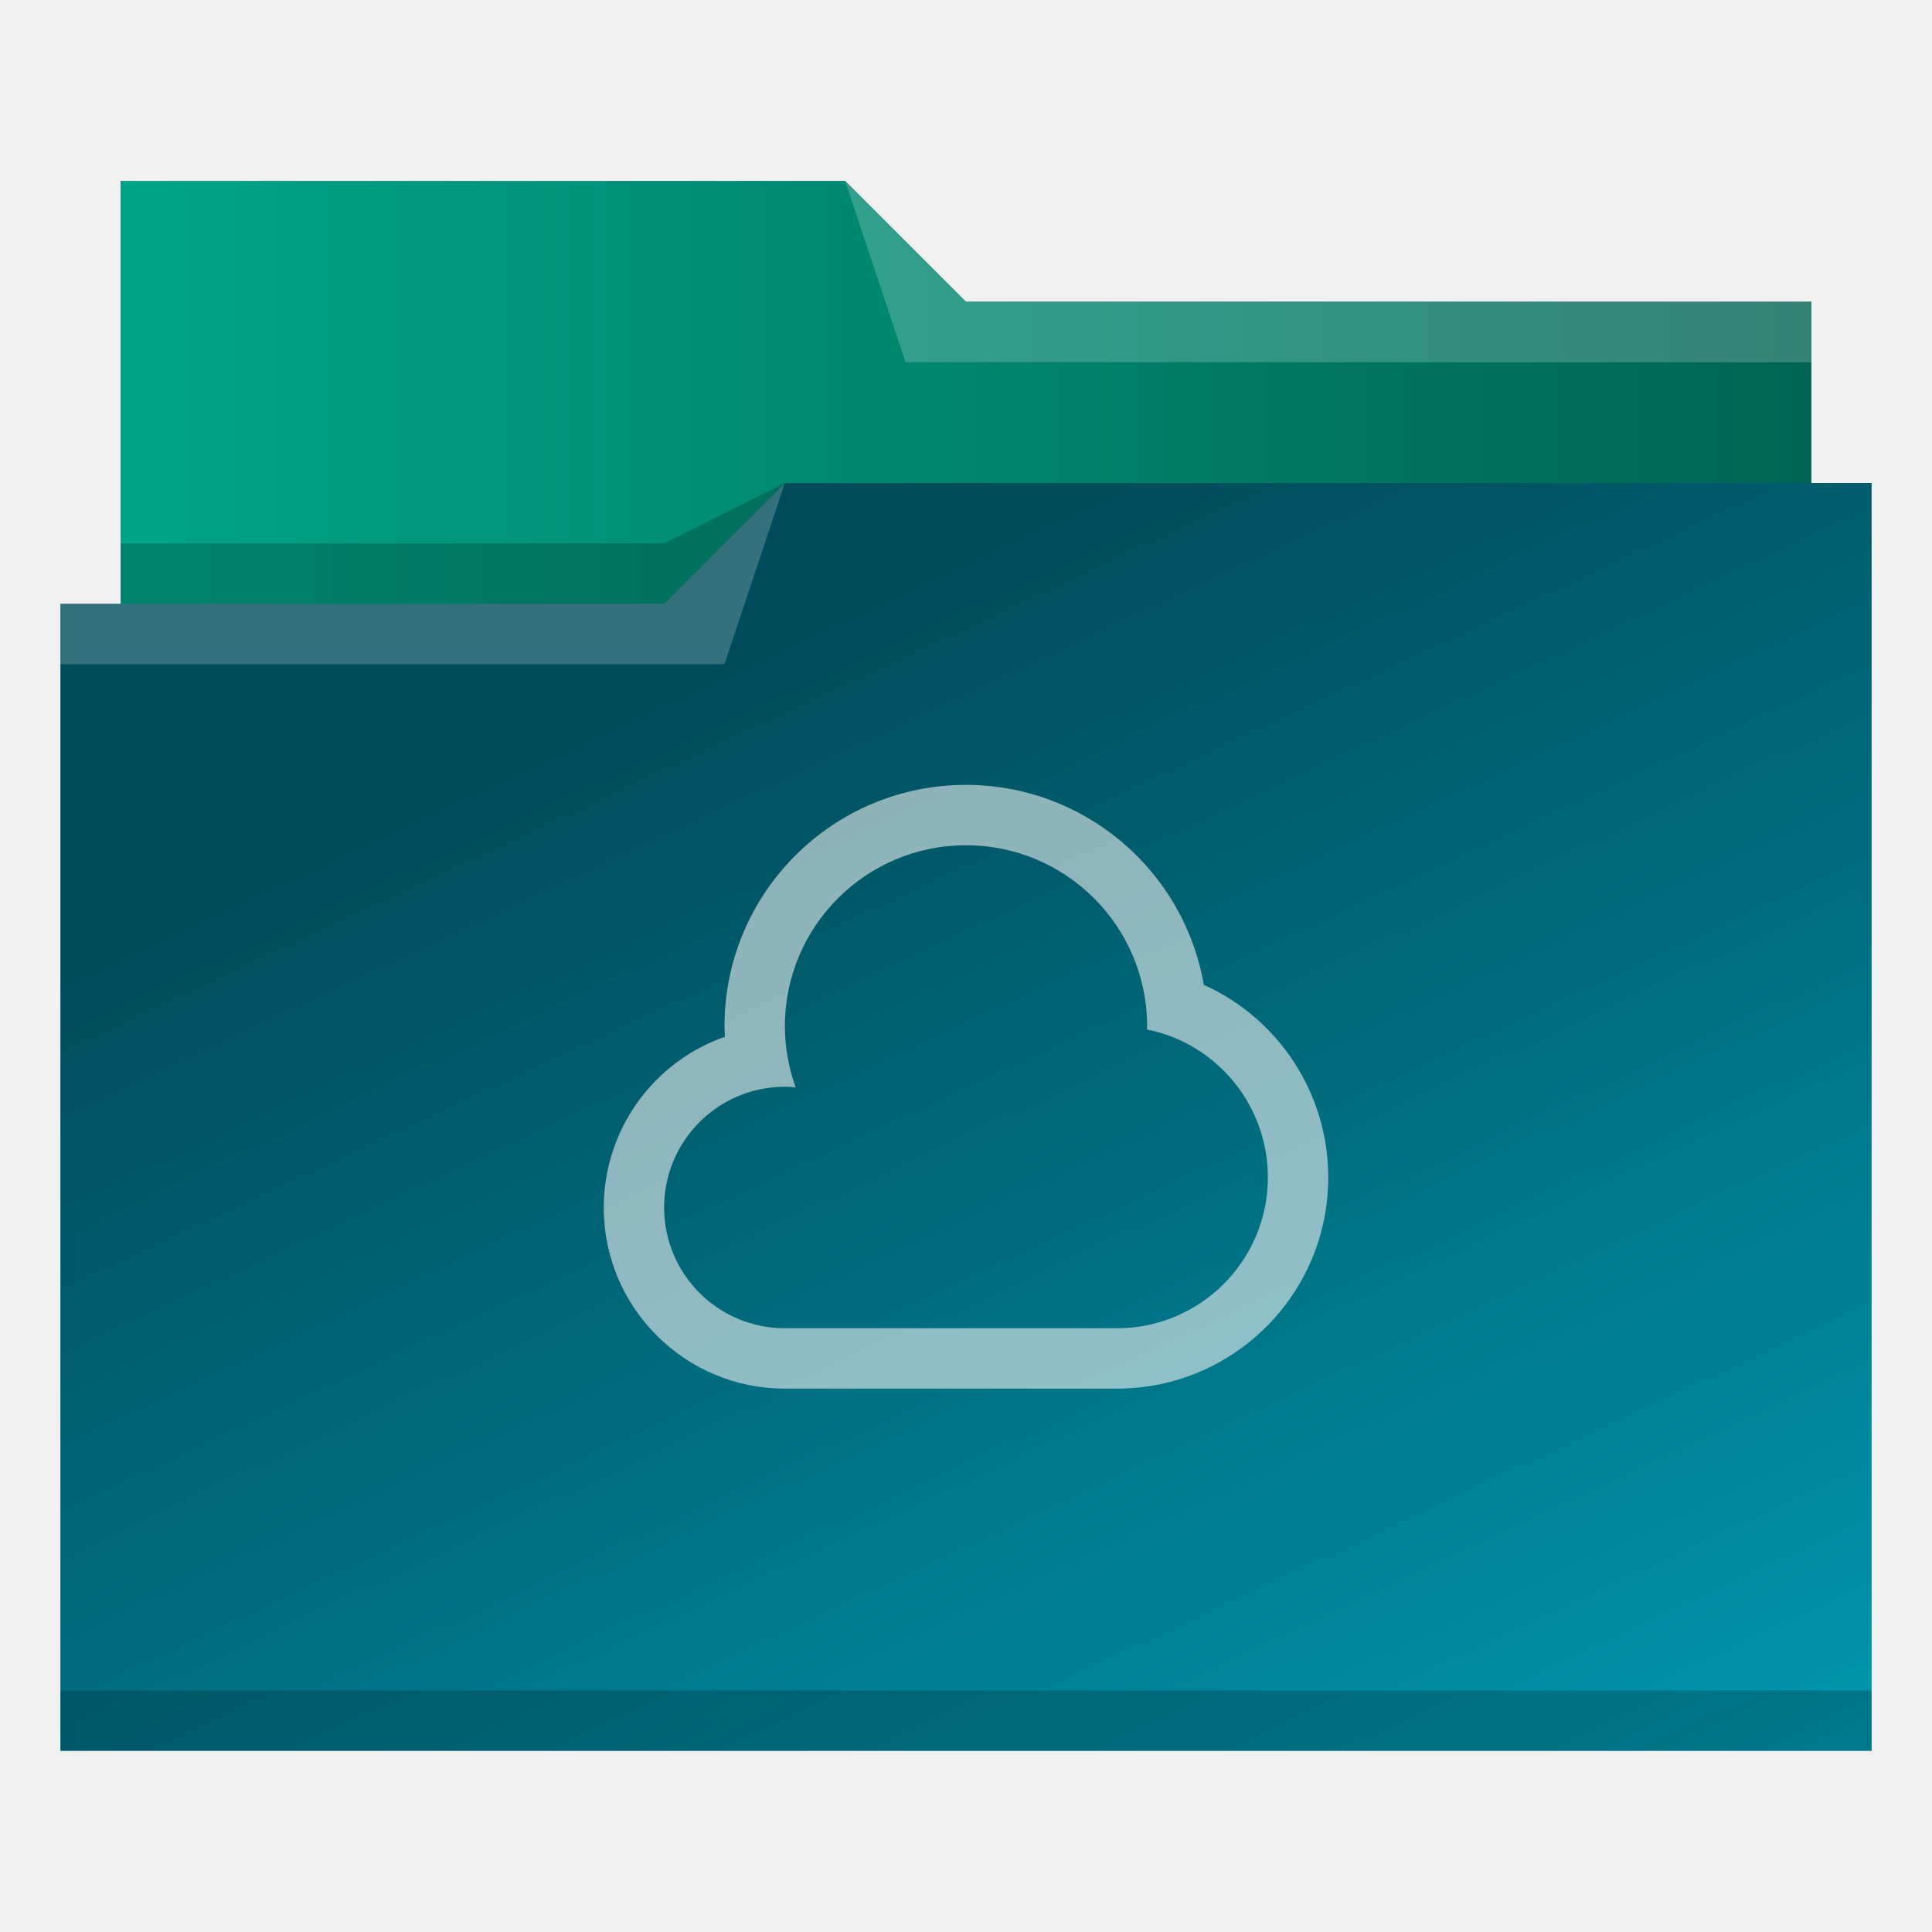
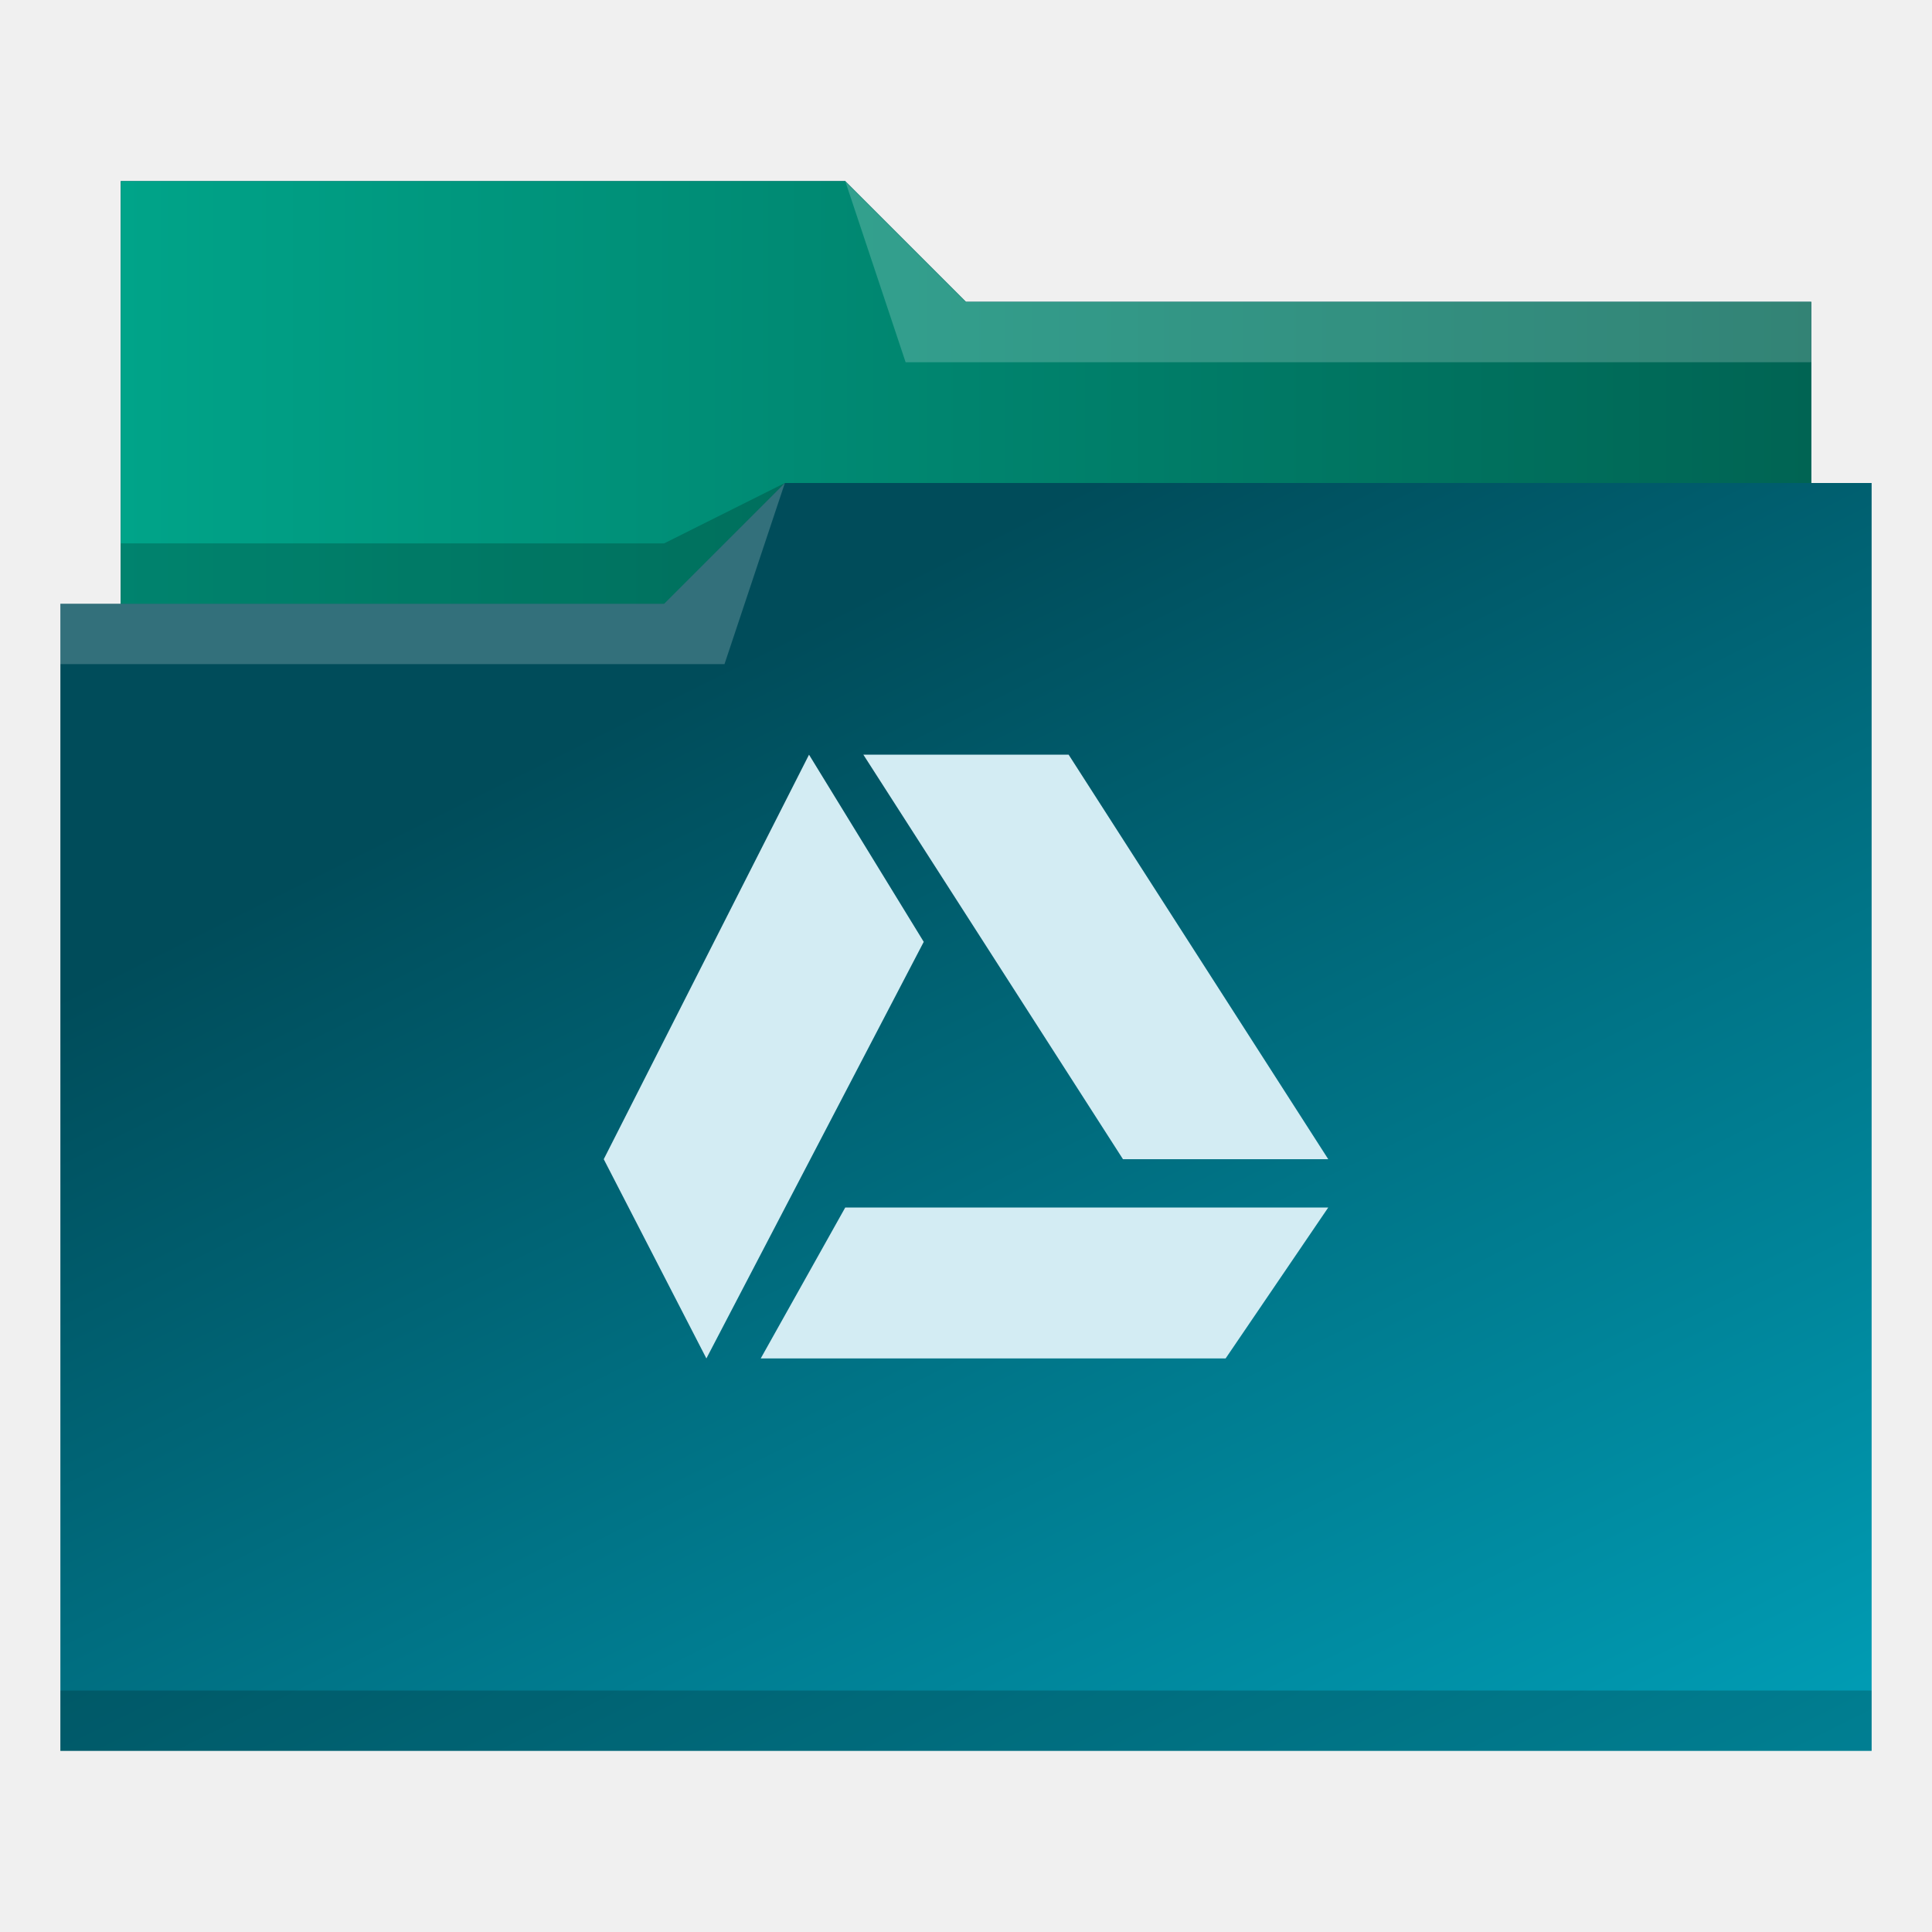
- <svg xmlns="http://www.w3.org/2000/svg" xmlns:xlink="http://www.w3.org/1999/xlink" viewBox="0 0 32 32" version="1.1" id="svg14">
+ <svg xmlns="http://www.w3.org/2000/svg" xmlns:xlink="http://www.w3.org/1999/xlink" viewBox="0 0 32 32" version="1.1" id="svg12">
  <defs id="defs3051">
-     <linearGradient id="linearGradient840">
-       <stop style="stop-color:#00a489;stop-opacity:1" offset="0" id="stop836" />
-       <stop style="stop-color:#006453;stop-opacity:1" offset="1" id="stop838" />
+     <linearGradient id="linearGradient4538">
+       <stop style="stop-color:#00a489;stop-opacity:1" offset="0" id="stop4534" />
+       <stop style="stop-color:#006453;stop-opacity:1" offset="1" id="stop4536" />
    </linearGradient>
-     <linearGradient id="linearGradient832">
-       <stop style="stop-color:#004c5a;stop-opacity:1" offset="0" id="stop828" />
-       <stop style="stop-color:#00a5be;stop-opacity:1" offset="1" id="stop830" />
+     <linearGradient id="linearGradient4530">
+       <stop style="stop-color:#004c5a;stop-opacity:1" offset="0" id="stop4526" />
+       <stop style="stop-color:#00a5be;stop-opacity:1" offset="1" id="stop4528" />
    </linearGradient>
    <style type="text/css" id="current-color-scheme">
      .ColorScheme-Text {
        color:#31363b;
      }
      .ColorScheme-Background {
        color:#eff0f1;
      }
      .ColorScheme-Highlight {
        color:#3daee9;
      }
      .ColorScheme-ViewText {
        color:#31363b;
      }
      .ColorScheme-ViewBackground {
        color:#fcfcfc;
      }
      .ColorScheme-ViewHover {
        color:#93cee9;
      }
      .ColorScheme-ViewFocus{
        color:#3daee9;
      }
      .ColorScheme-ButtonText {
        color:#31363b;
      }
      .ColorScheme-ButtonBackground {
        color:#eff0f1;
      }
      .ColorScheme-ButtonHover {
        color:#93cee9;
      }
      .ColorScheme-ButtonFocus{
        color:#3daee9;
      }
      </style>
-     <linearGradient xlink:href="#linearGradient832" id="linearGradient834" x1="12" y1="11" x2="24.356" y2="37.424" gradientUnits="userSpaceOnUse" />
-     <linearGradient xlink:href="#linearGradient840" id="linearGradient842" x1="2" y1="6.5" x2="30" y2="6.5" gradientUnits="userSpaceOnUse" />
+     <linearGradient xlink:href="#linearGradient4530" id="linearGradient4532" x1="12" y1="11" x2="23.814" y2="34.712" gradientUnits="userSpaceOnUse" />
+     <linearGradient xlink:href="#linearGradient4538" id="linearGradient4540" x1="2" y1="6.5" x2="30" y2="6.5" gradientUnits="userSpaceOnUse" />
  </defs>
-   <path style="fill:url(#linearGradient834);fill-opacity:1;stroke:none" d="M 2 3 L 2 10 L 1 10 L 1 29 L 12 29 L 13 29 L 31 29 L 31 8 L 30 8 L 30 5 L 16 5 L 14 3 L 2 3 z " class="ColorScheme-Highlight" id="path4" />
-   <path style="fill-opacity:1;fill-rule:evenodd;fill:url(#linearGradient842)" d="m 2,3 0,7 9,0 L 13,8 30,8 30,5 16,5 14,3 2,3 Z" id="path6" />
+   <path style="fill:url(#linearGradient4532);fill-opacity:1;stroke:none" d="M 2 3 L 2 10 L 1 10 L 1 29 L 12 29 L 13 29 L 31 29 L 31 8 L 30 8 L 30 5 L 16 5 L 14 3 L 2 3 z " class="ColorScheme-Highlight" id="path4" />
+   <path style="fill-opacity:1;fill-rule:evenodd;fill:url(#linearGradient4540)" d="m 2,3 0,7 9,0 L 13,8 30,8 30,5 16,5 14,3 2,3 Z" id="path6" />
  <path style="fill:#ffffff;fill-opacity:0.2;fill-rule:evenodd" d="M 14 3 L 15 6 L 30 6 L 30 5 L 16 5 L 14 3 z M 13 8 L 11 10 L 1 10 L 1 11 L 12 11 L 13 8 z " id="path8" />
  <path style="fill-opacity:0.2;fill-rule:evenodd" d="M 13 8 L 11 9 L 2 9 L 2 10 L 11 10 L 13 8 z M 1 28 L 1 29 L 31 29 L 31 28 L 1 28 z " class="ColorScheme-Text" id="path10" />
-   <path style="fill:currentColor;fill-opacity:0.6;stroke:none" d="M 16 13 A 4 4 0 0 0 12 17 A 4 4 0 0 0 12.006 17.172 A 3 3 0 0 0 10 20 A 3 3 0 0 0 13 23 L 18.5 23 A 3.5 3.5 0 0 0 22 19.5 A 3.5 3.5 0 0 0 19.939 16.312 A 4 4 0 0 0 16 13 z M 16 14 A 3 3 0 0 1 19 17 A 3 3 0 0 1 18.998 17.051 A 2.5 2.5 0 0 1 21 19.5 A 2.5 2.5 0 0 1 18.5 22 L 13 22 A 2 2 0 0 1 11 20 A 2 2 0 0 1 13 18 A 2 2 0 0 1 13.178 18.008 A 3 3 0 0 1 13 17 A 3 3 0 0 1 16 14 z " class="ColorScheme-Background" id="path12" />
+   <path style="color:#31363b;fill:#d3ecf3;fill-opacity:1;stroke:none" d="m 13.4,12.5 -3.4,6.7 1.7,3.3 3.6,-6.9 z m 0.9,0 4.3,6.7 H 22 L 17.7,12.5 Z M 14,20 12.6,22.5 h 7.7 L 22,20 Z" class="ColorScheme-Text" id="path12" />
</svg>
